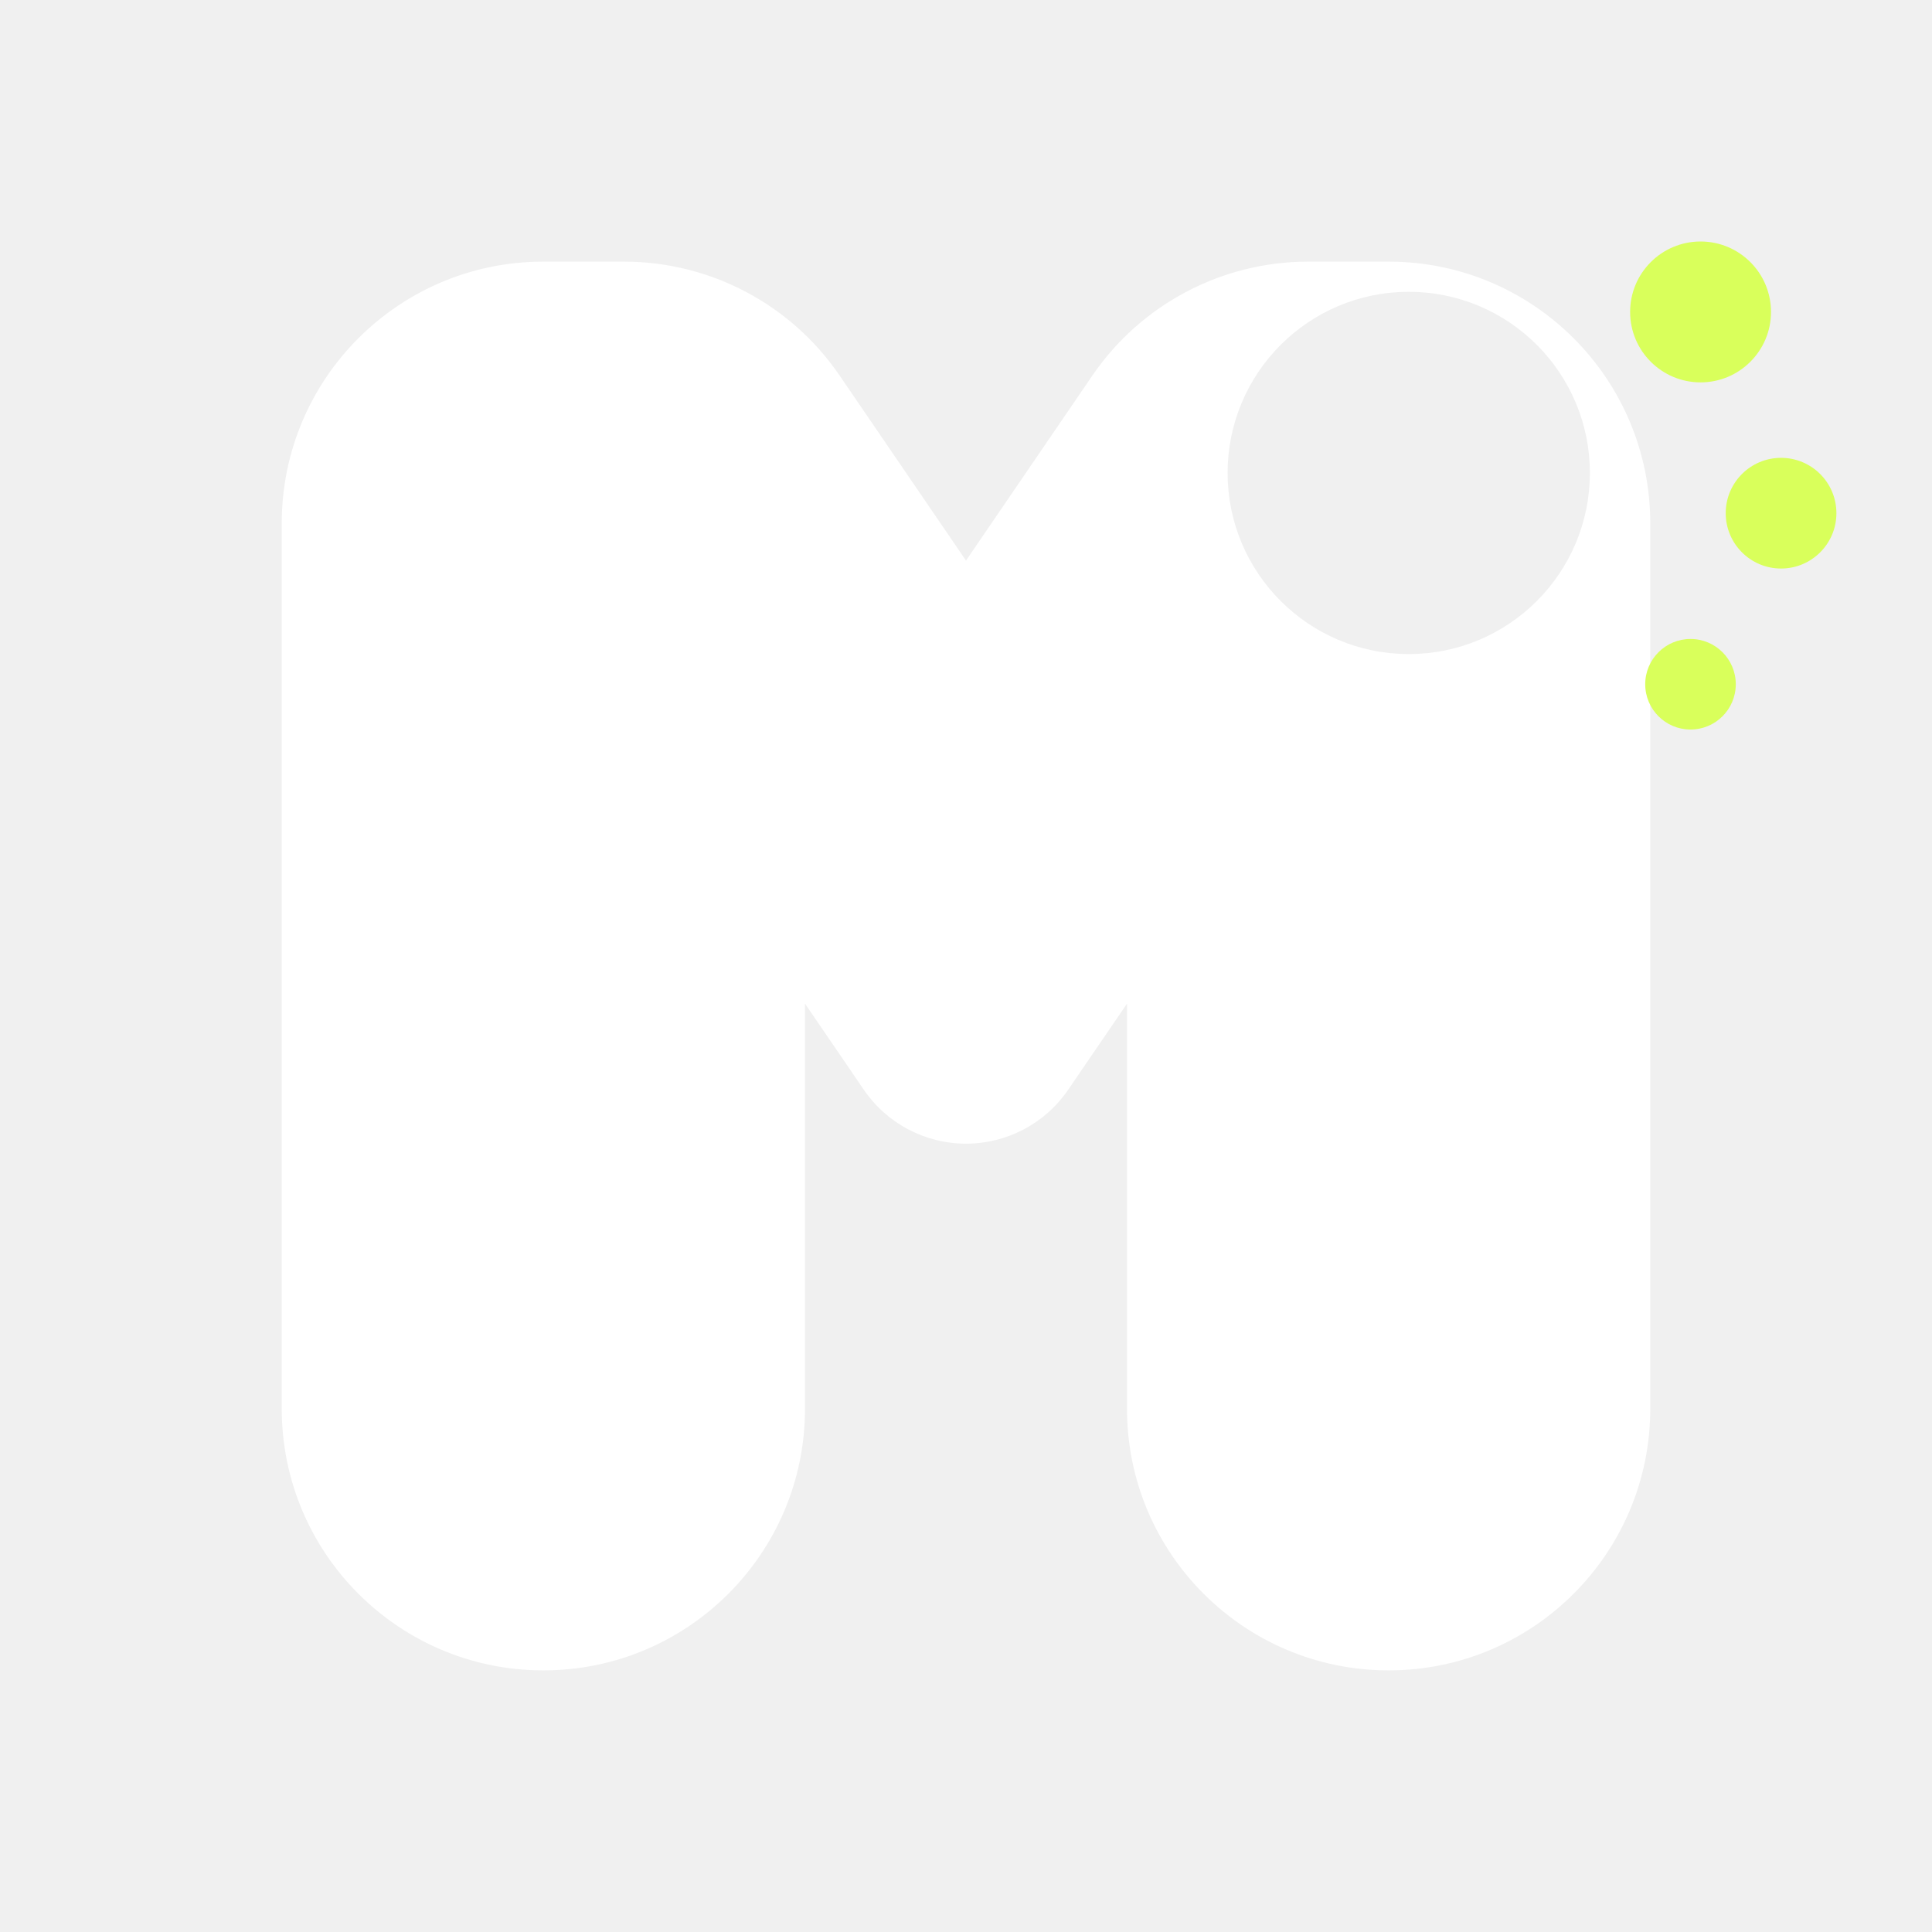
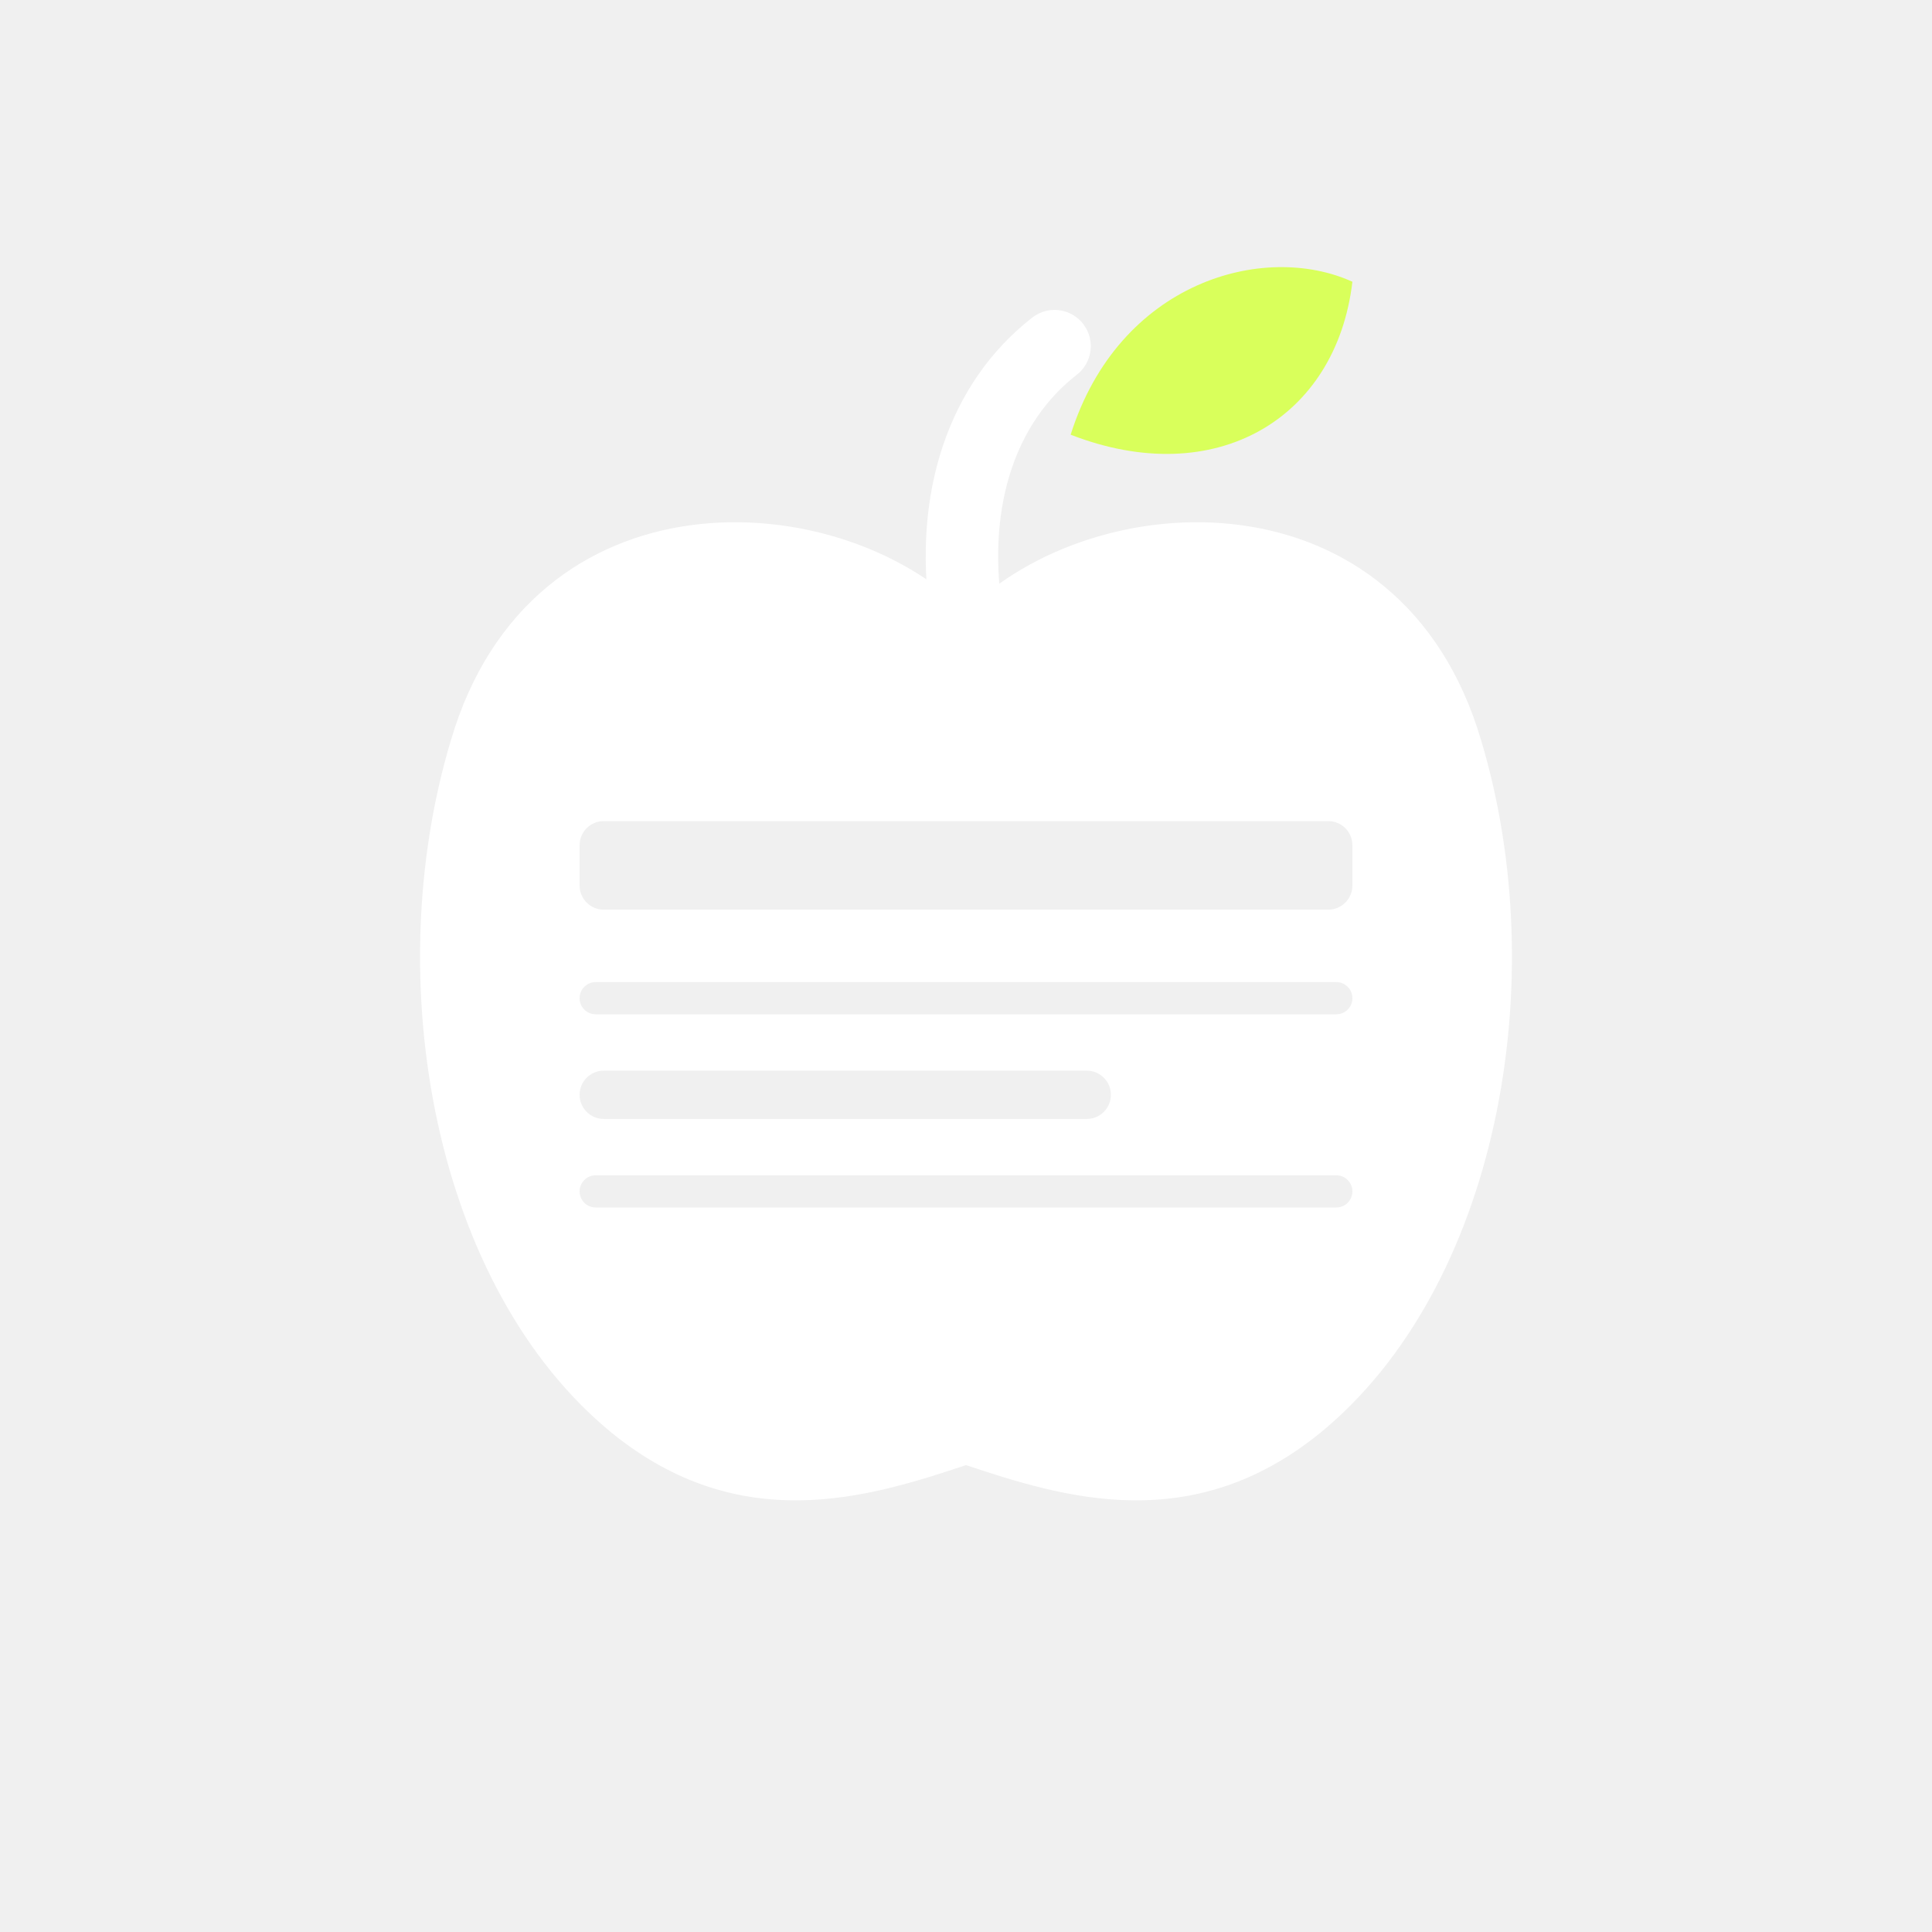
- <svg xmlns="http://www.w3.org/2000/svg" viewBox="0 0 192 192" role="img" aria-label="Munch">
-   <path fill="#FFFFFF" fill-rule="evenodd" d="M28 52c0-14.36 11.64-26 26-26h8c8.58 0 16.6 4.23 21.44 11.32L96 55.71l12.56-18.39A25.99 25.99 0 0 1 130 26h8c14.36 0 26 11.64 26 26v88c0 14.36-11.64 26-26 26s-26-11.64-26-26V99.74l-5.82 8.52a12.3 12.3 0 0 1-20.36 0L80 99.74V140c0 14.36-11.64 26-26 26s-26-11.64-26-26V52Zm112-23a18 18 0 1 0 0 36 18 18 0 0 0 0-36Z" />
-   <circle cx="169" cy="31" r="7" fill="#D9FF5B" />
-   <circle cx="177" cy="51" r="5.5" fill="#D9FF5B" />
-   <circle cx="168" cy="68" r="4.5" fill="#D9FF5B" />
+ <svg xmlns="http://www.w3.org/2000/svg" viewBox="0 0 192 192" role="img" aria-labelledby="title">
+   <path fill="#FFFFFF" fill-rule="evenodd" d="M 96 60.8 C 83.2 48 52.8 46.4 44.8 73.6 C 37.6 97.6 43.2 128 60.8 142.4 C 73.6 152.8 86.4 148.8 96 145.6 C 105.6 148.8 118.4 152.8 131.2 142.4 C 148.8 128 154.4 97.6 147.2 73.6 C 139.2 46.4 108.8 48 96 60.8 Z M 60.0 81.6 H 132.0 A 2.4 2.4 0 0 1 134.4 84.0 V 88 A 2.4 2.4 0 0 1 132.0 90.4 H 60.0 A 2.4 2.4 0 0 1 57.6 88 V 84.0 A 2.4 2.4 0 0 1 60.0 81.6 Z M 59.2 97.6 H 132.8 A 1.6 1.6 0 0 1 134.4 99.2 V 99.2 A 1.6 1.6 0 0 1 132.8 100.8 H 59.2 A 1.6 1.6 0 0 1 57.6 99.2 V 99.2 A 1.6 1.6 0 0 1 59.2 97.6 Z M 60.0 106.4 H 108.0 A 2.4 2.4 0 0 1 110.4 108.8 V 108.8 A 2.4 2.4 0 0 1 108.0 111.2 H 60.0 A 2.4 2.4 0 0 1 57.6 108.8 V 108.8 A 2.4 2.4 0 0 1 60.0 106.4 Z M 59.2 116.8 H 132.8 A 1.6 1.6 0 0 1 134.4 118.4 V 118.4 A 1.6 1.6 0 0 1 132.8 120.0 H 59.2 A 1.6 1.6 0 0 1 57.6 118.4 V 118.4 A 1.6 1.6 0 0 1 59.2 116.8 Z" />
+   <path d="M 96 60.8 C 94.4 49.6 97.6 40 104.8 34.4" fill="none" stroke="#FFFFFF" stroke-width="7.2" stroke-linecap="round" />
+   <path fill="#D9FF5B" d="M 106.4 43.2 C 111.2 28 125.6 24 134.4 28 C 132.8 41.6 120.8 48.8 106.4 43.2 Z" />
</svg>
